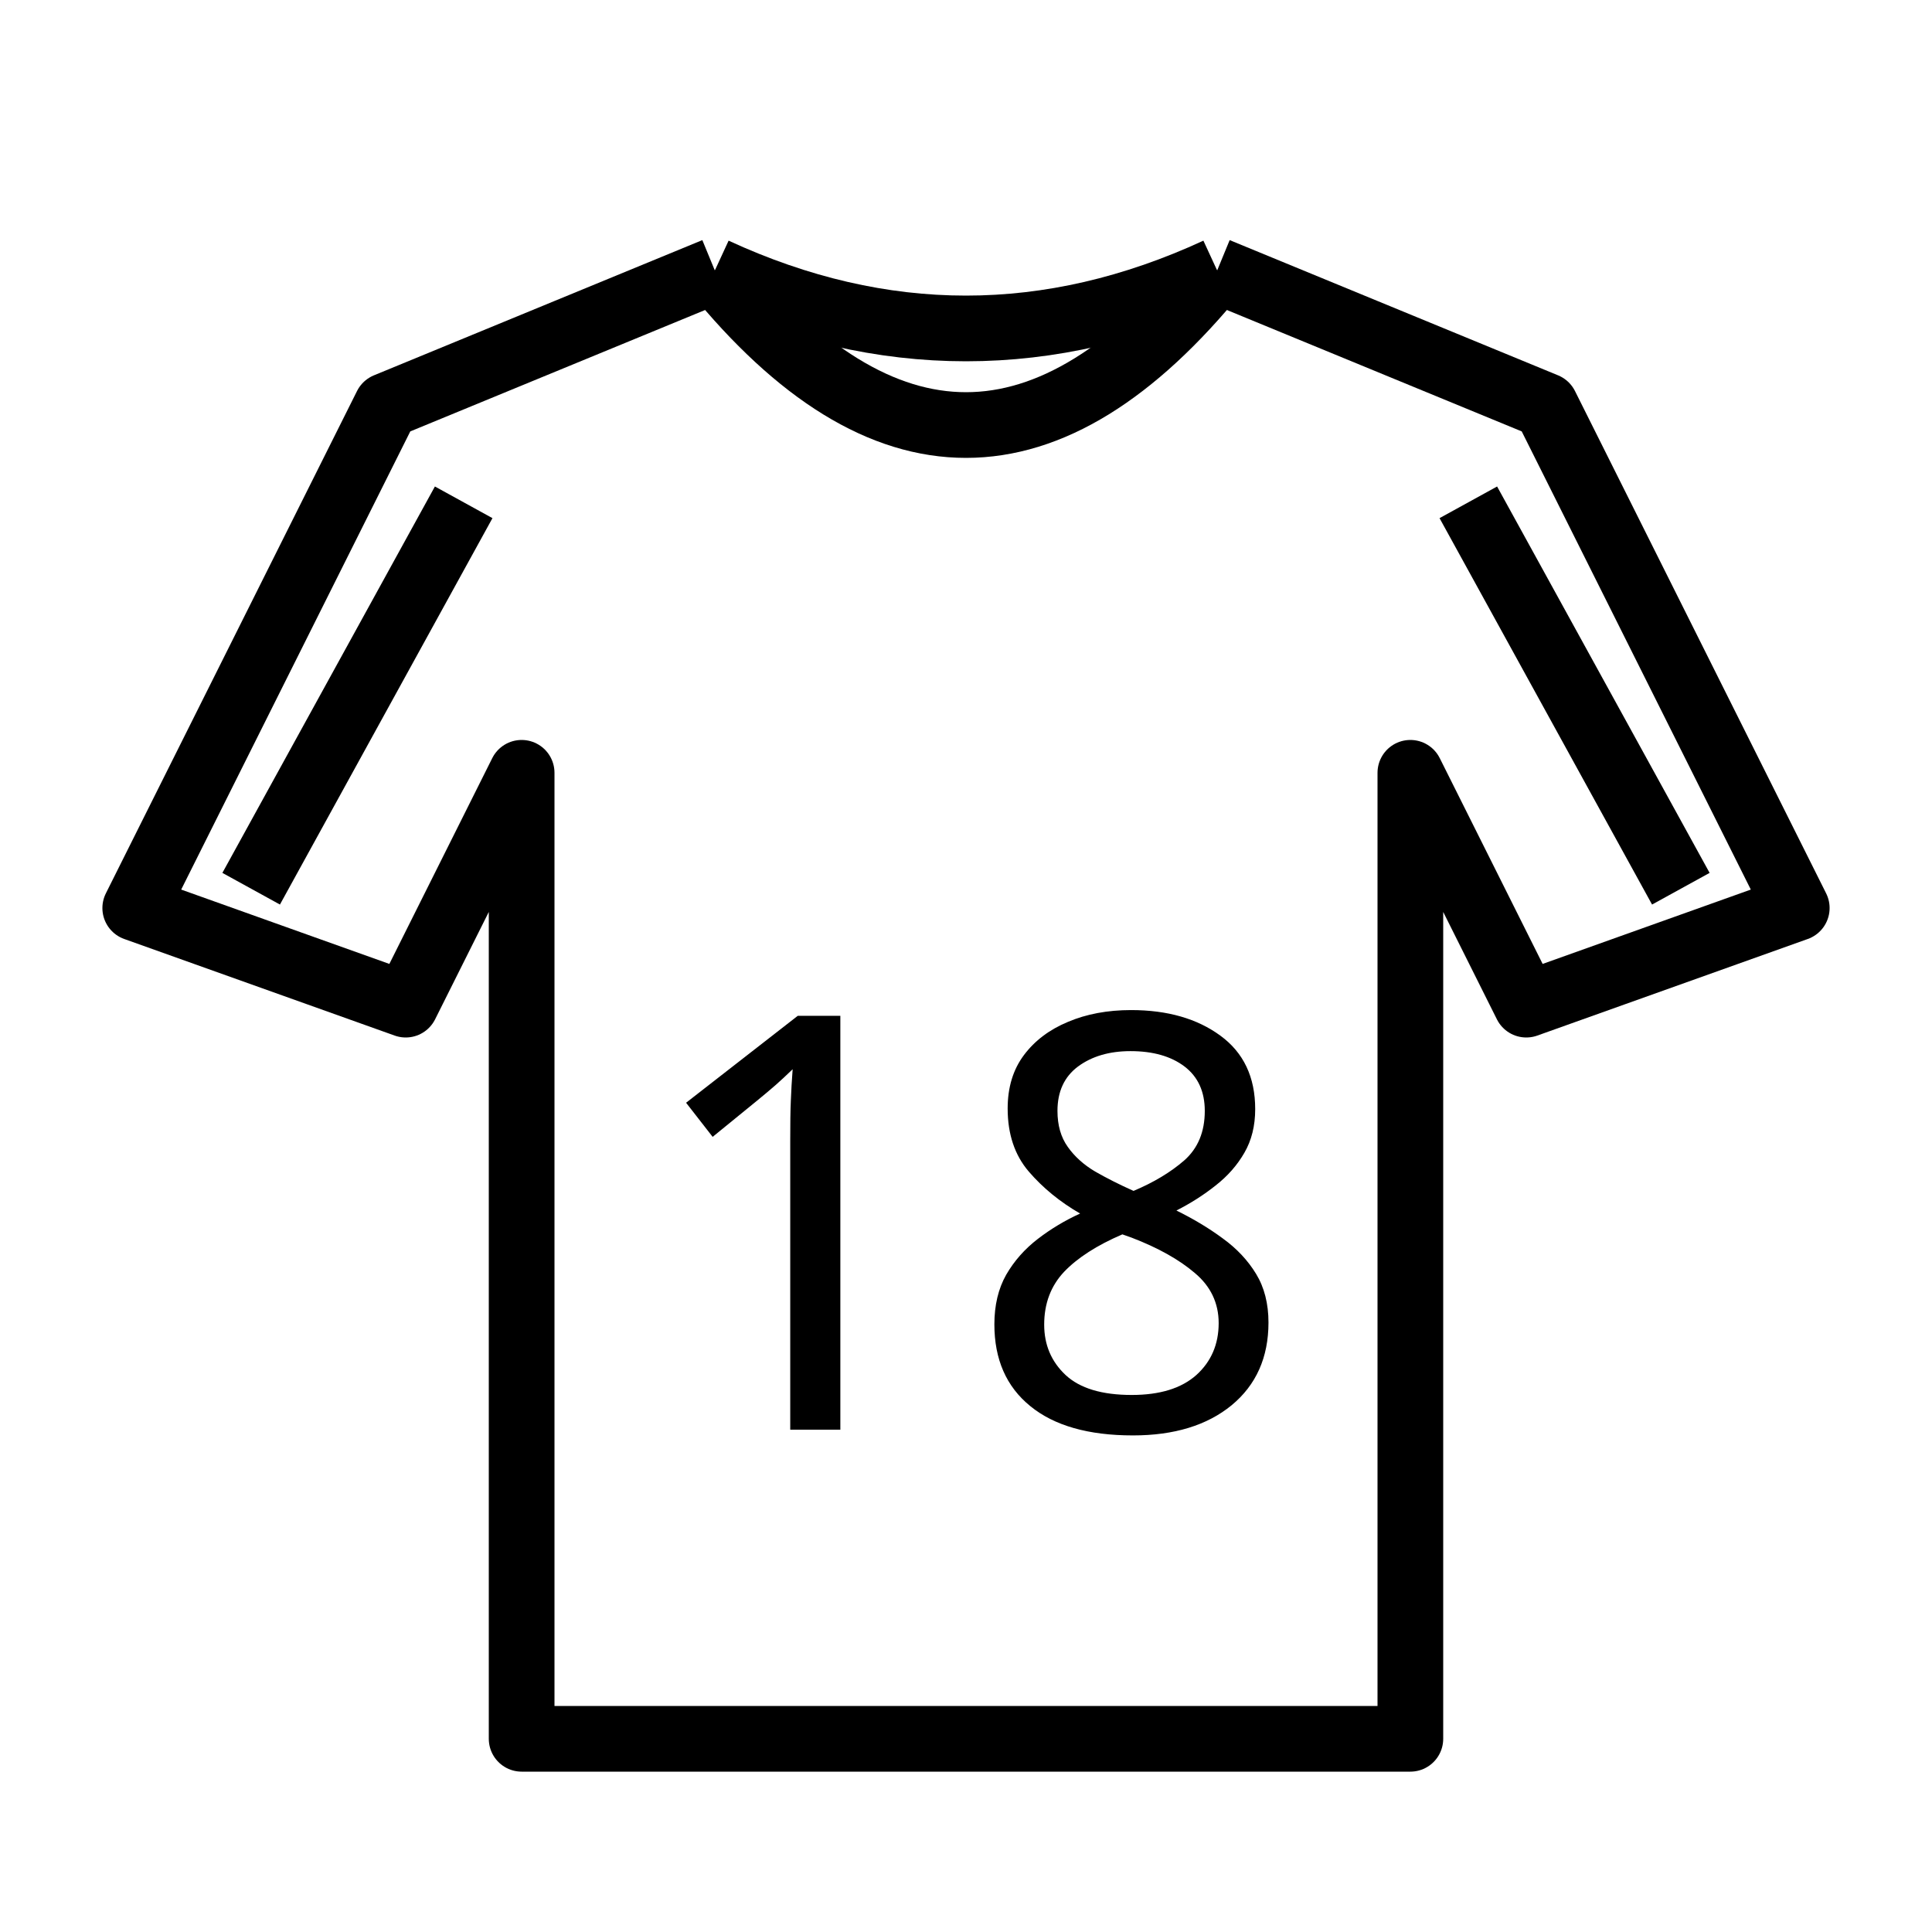
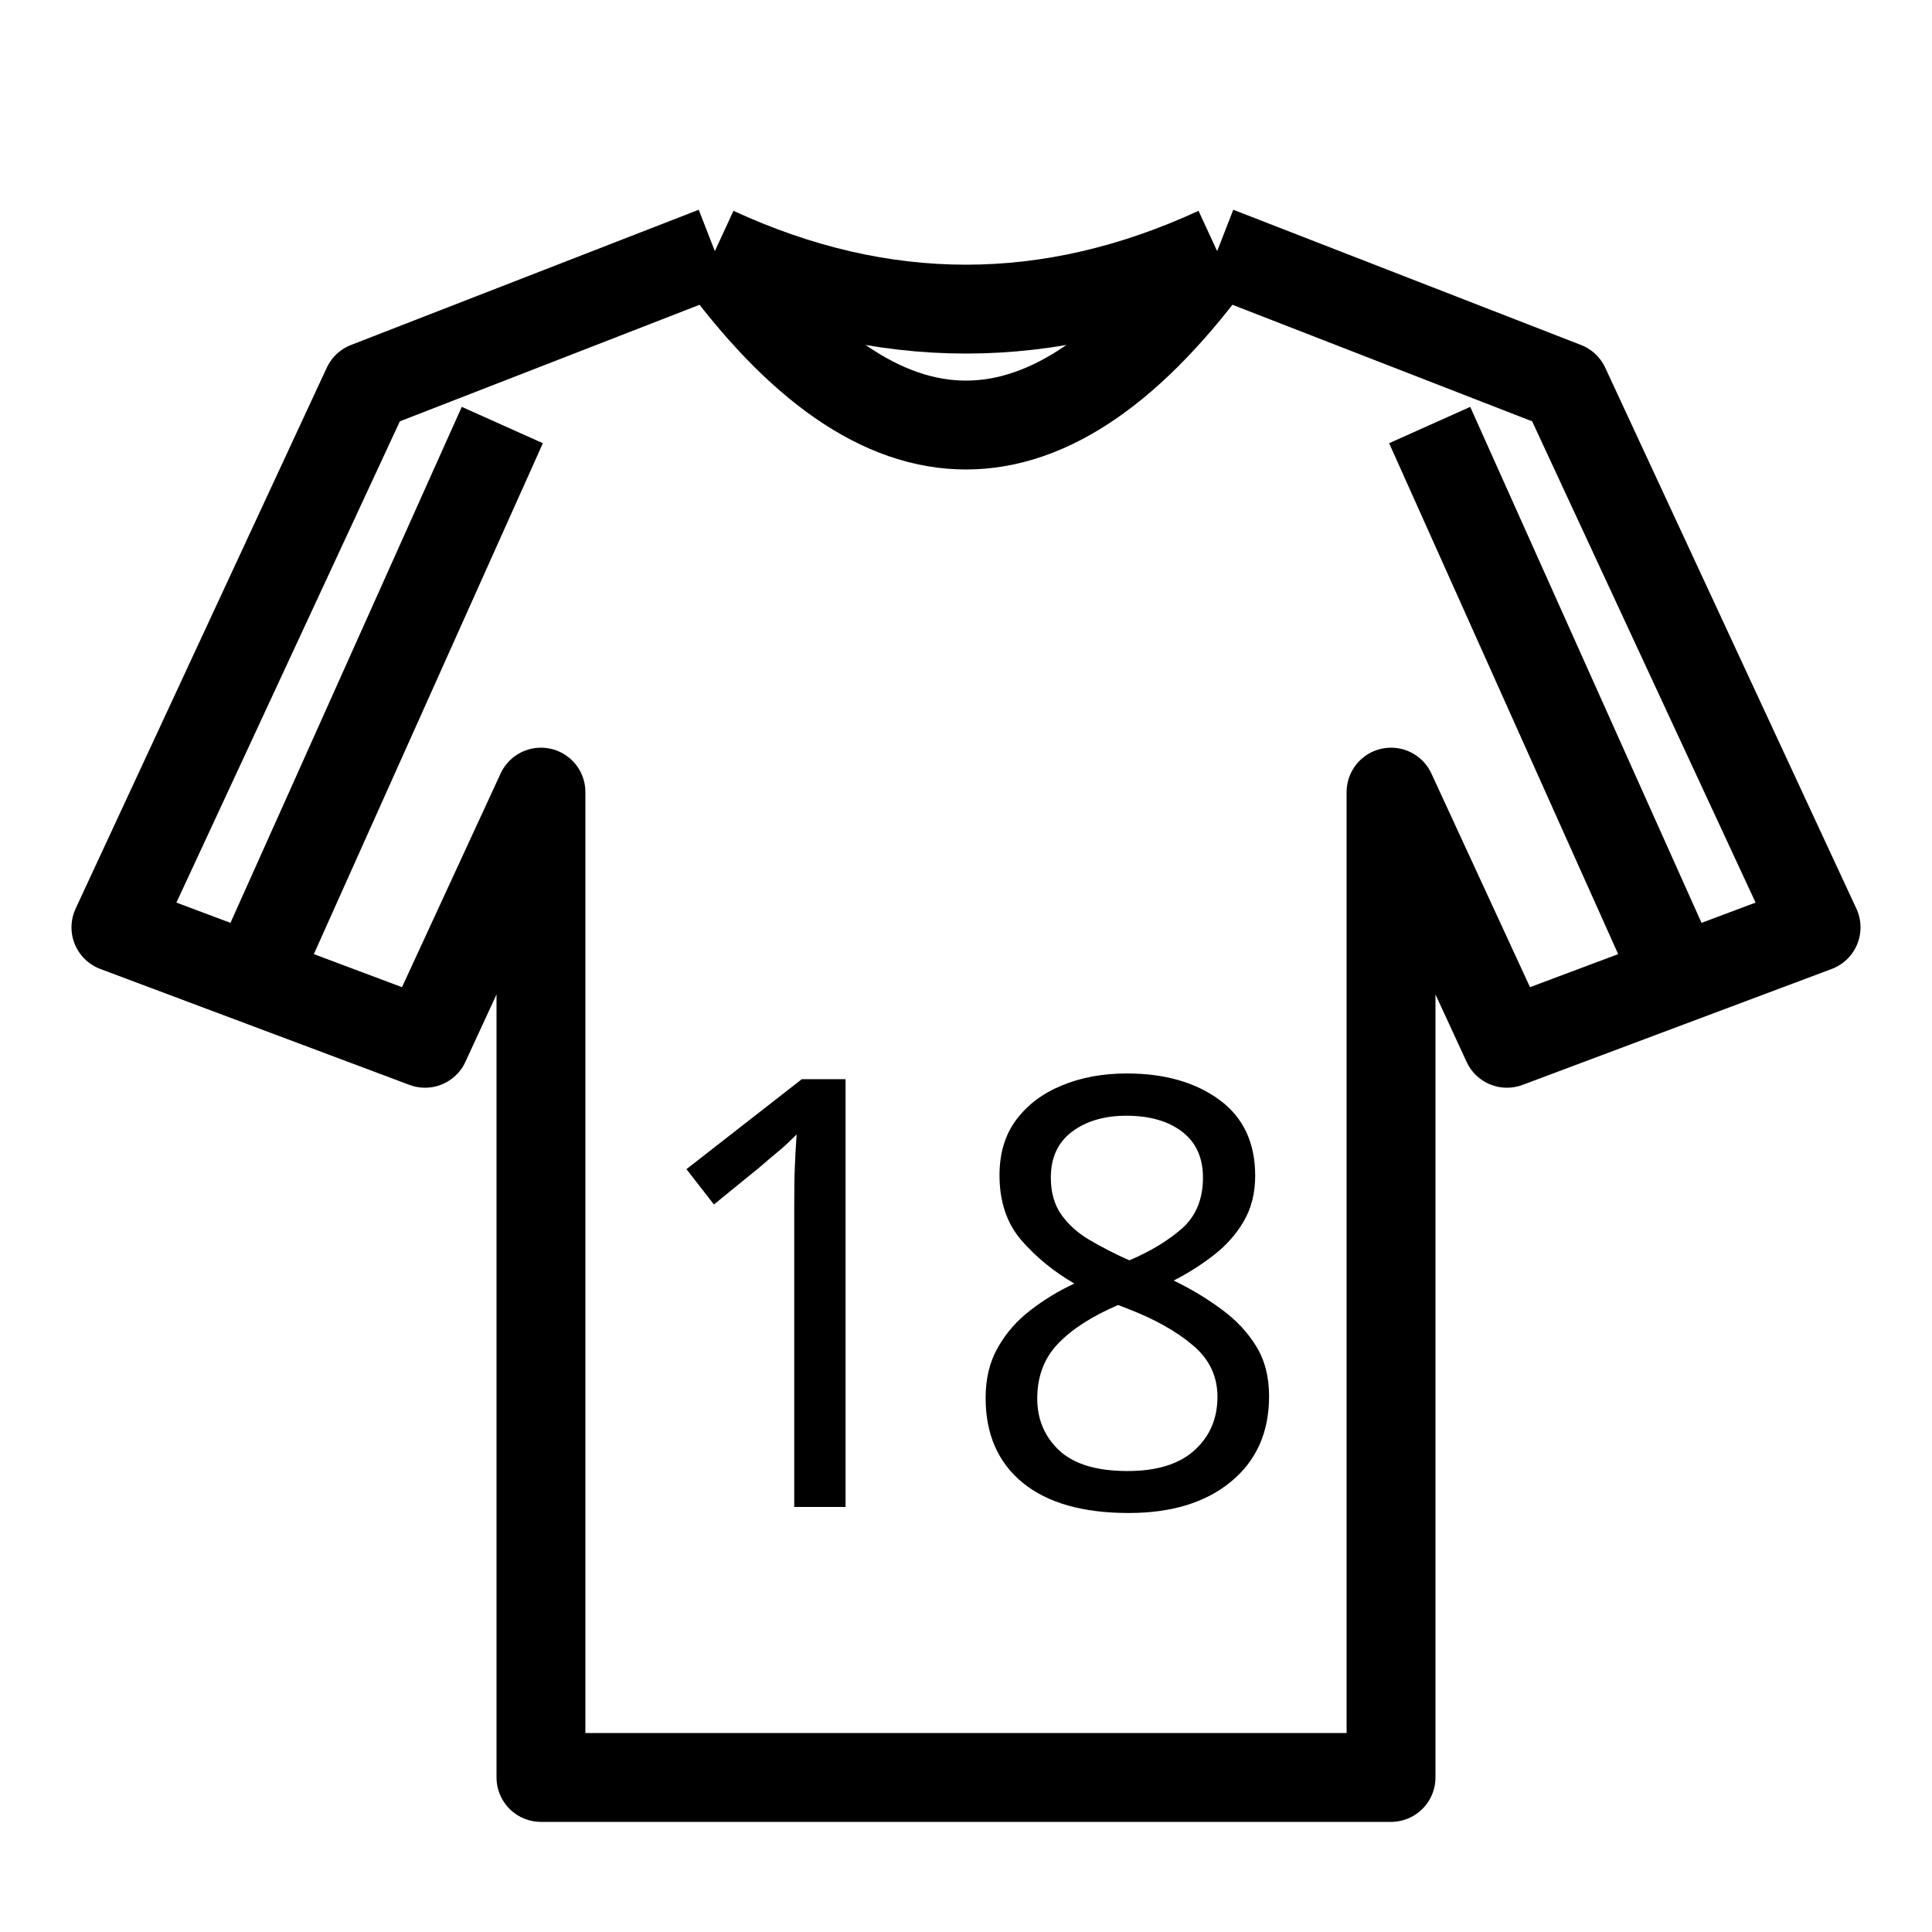
<svg xmlns="http://www.w3.org/2000/svg" viewBox="0 0 100 100" role="img" aria-label="背番号18">
-   <g fill="none" stroke="currentColor" stroke-width="3.4" stroke-linecap="butt" stroke-linejoin="round">
-     <path d="M37 14 L20 21 L7 47 L21 52 L27 40 L27 90 L73 90 L73 40 L79 52 L93 47 L80 21 L63 14" />
-     <path d="M37 14 Q50 30 63 14" />
-     <path d="M37 14 Q50 20 63 14" />
-     <path d="M24 26 L13 46 M76 26 L87 46" />
+   <g fill="none" stroke="currentColor" stroke-width="4.6" stroke-linecap="butt" stroke-linejoin="round">
+     <path d="M37 13 L19 20 L6 48 L22 54 L28 41 L28 92 L72 92 L72 41 L78 54 L94 48 L81 20 L63 13" />
+     <path d="M37 13 Q50 31 63 13" />
+     <path d="M37 13 Q50 19 63 13" />
+     <path d="M26 22 L13 51 M74 22 L87 51" />
  </g>
-   <text x="50" y="74" text-anchor="middle" font-family="'Noto Sans JP', 'Hiragino Sans', 'Yu Gothic', sans-serif" font-weight="500" font-size="30" fill="currentColor">18</text>
+   <text x="50" y="78" text-anchor="middle" font-family="'Noto Sans JP', 'Hiragino Sans', 'Yu Gothic', sans-serif" font-weight="500" letter-spacing="-1" font-size="31" fill="currentColor">18</text>
</svg>
